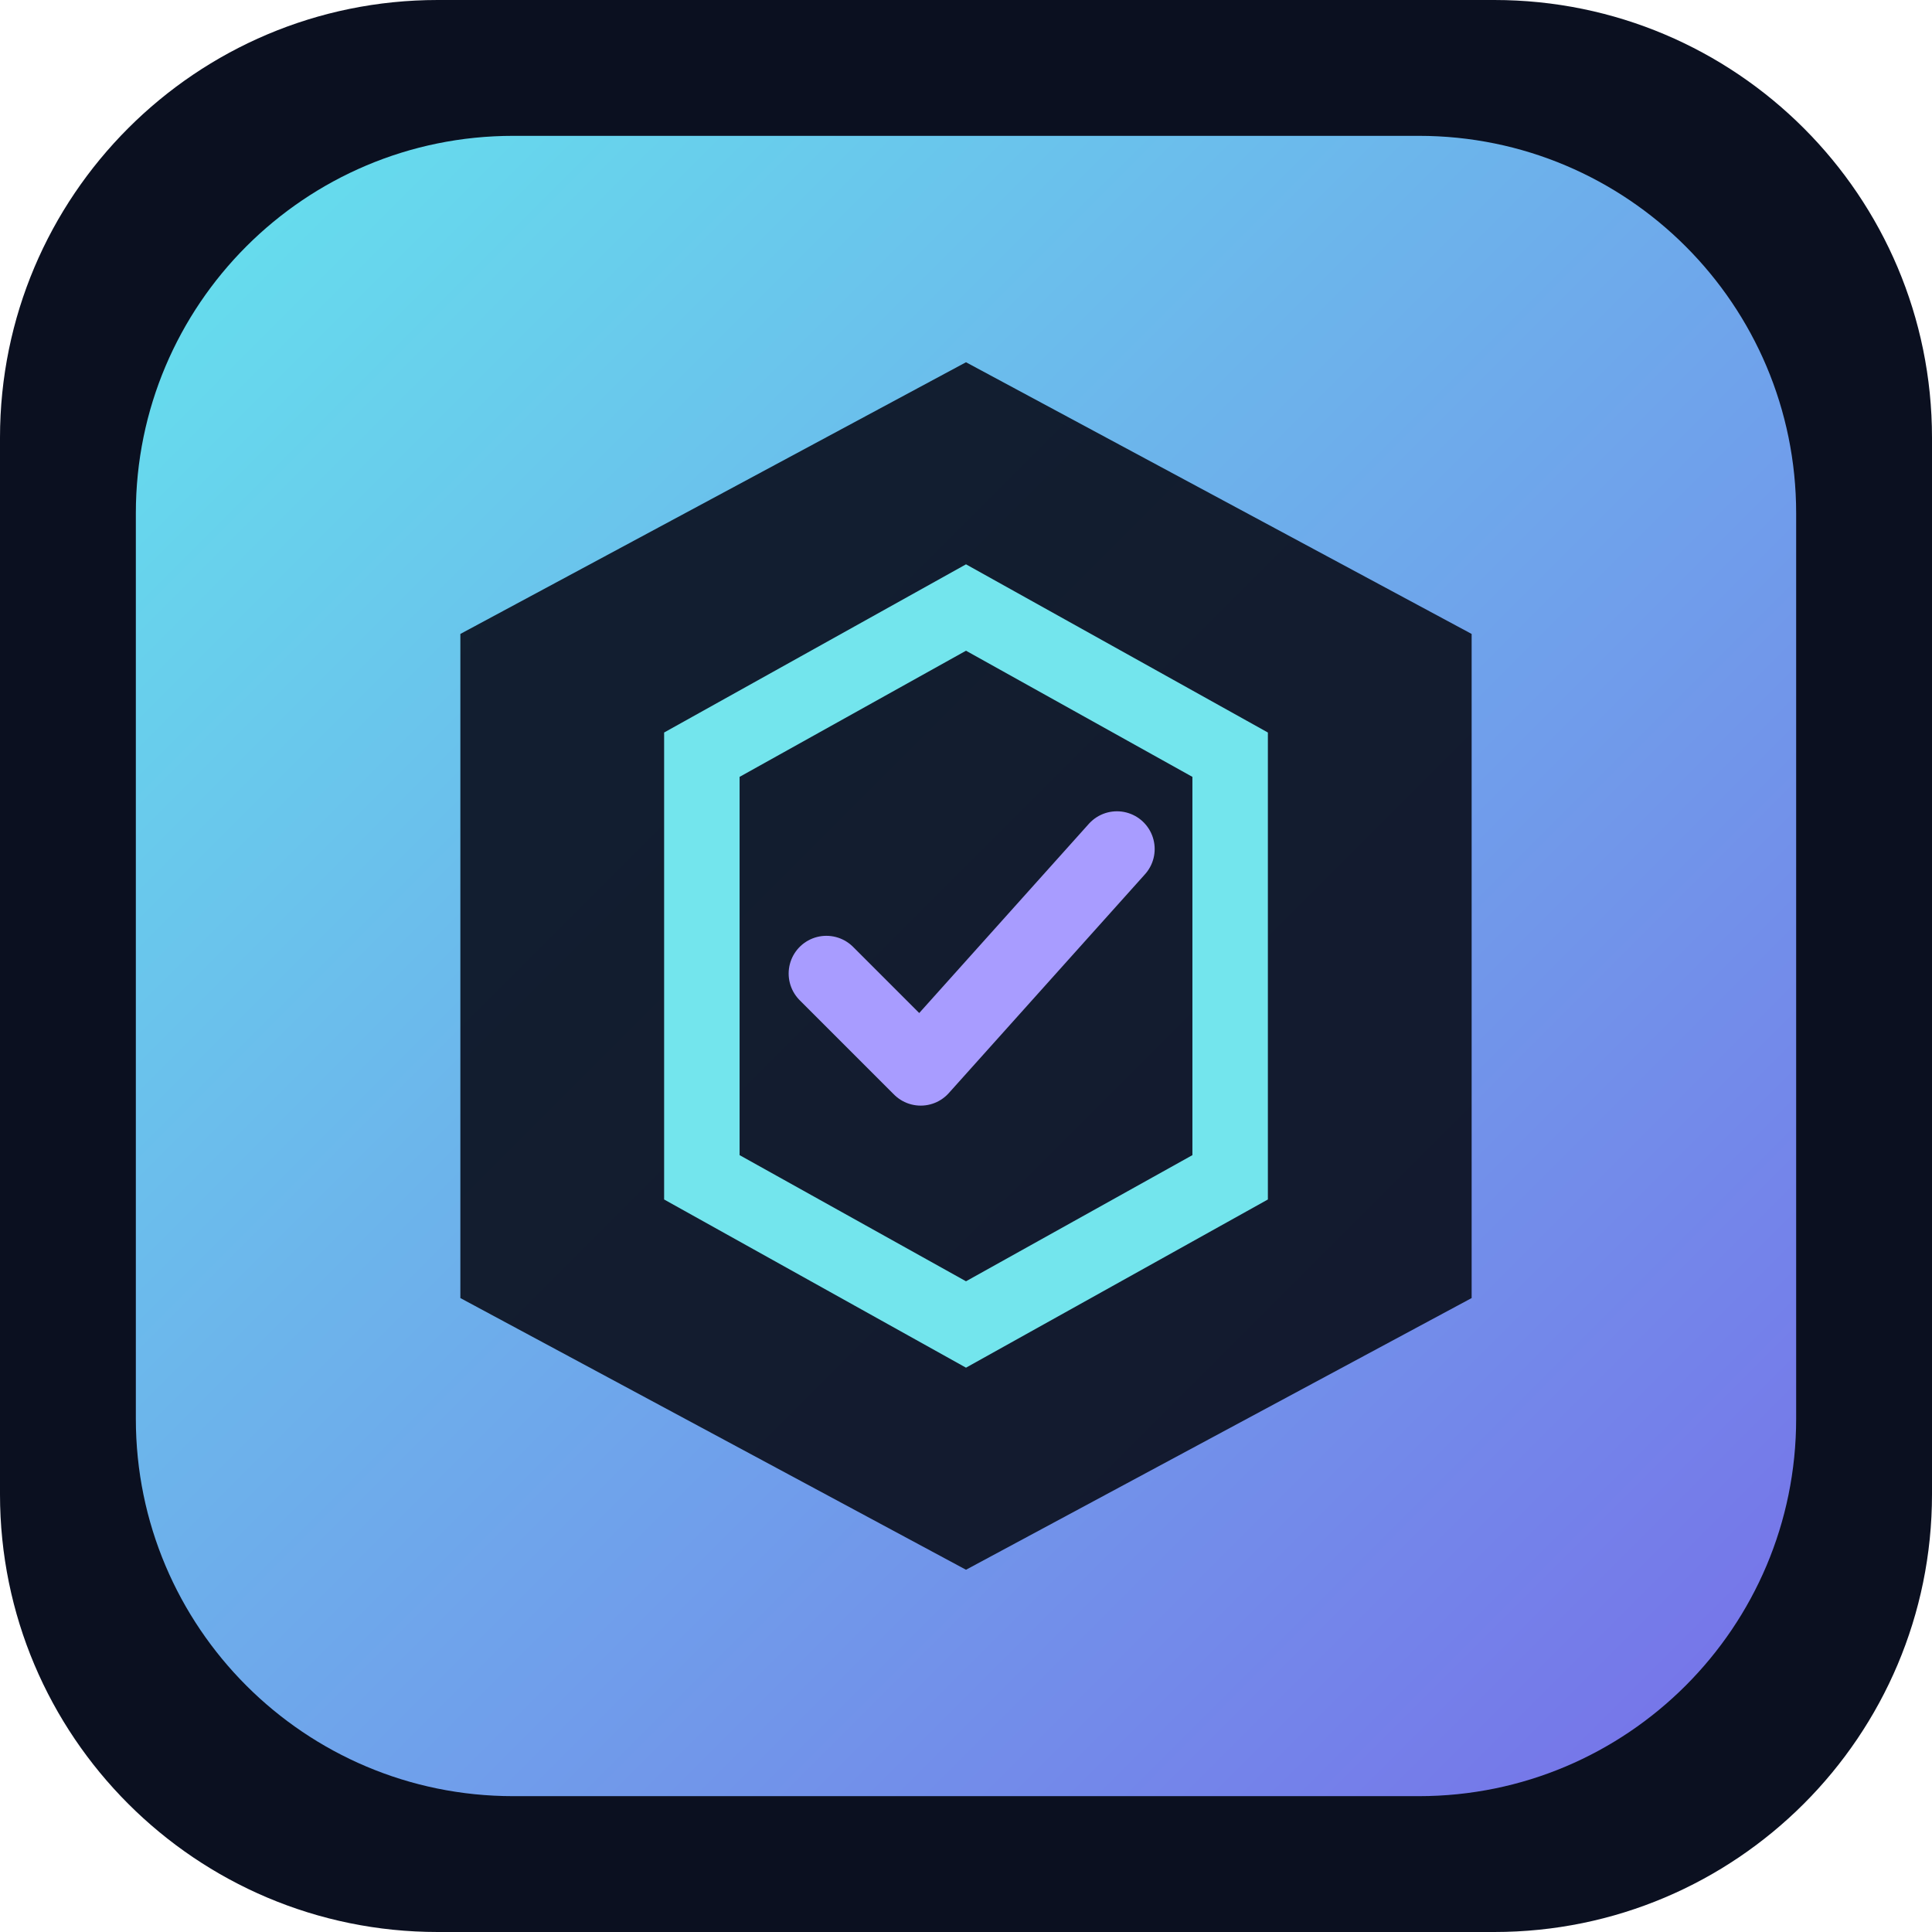
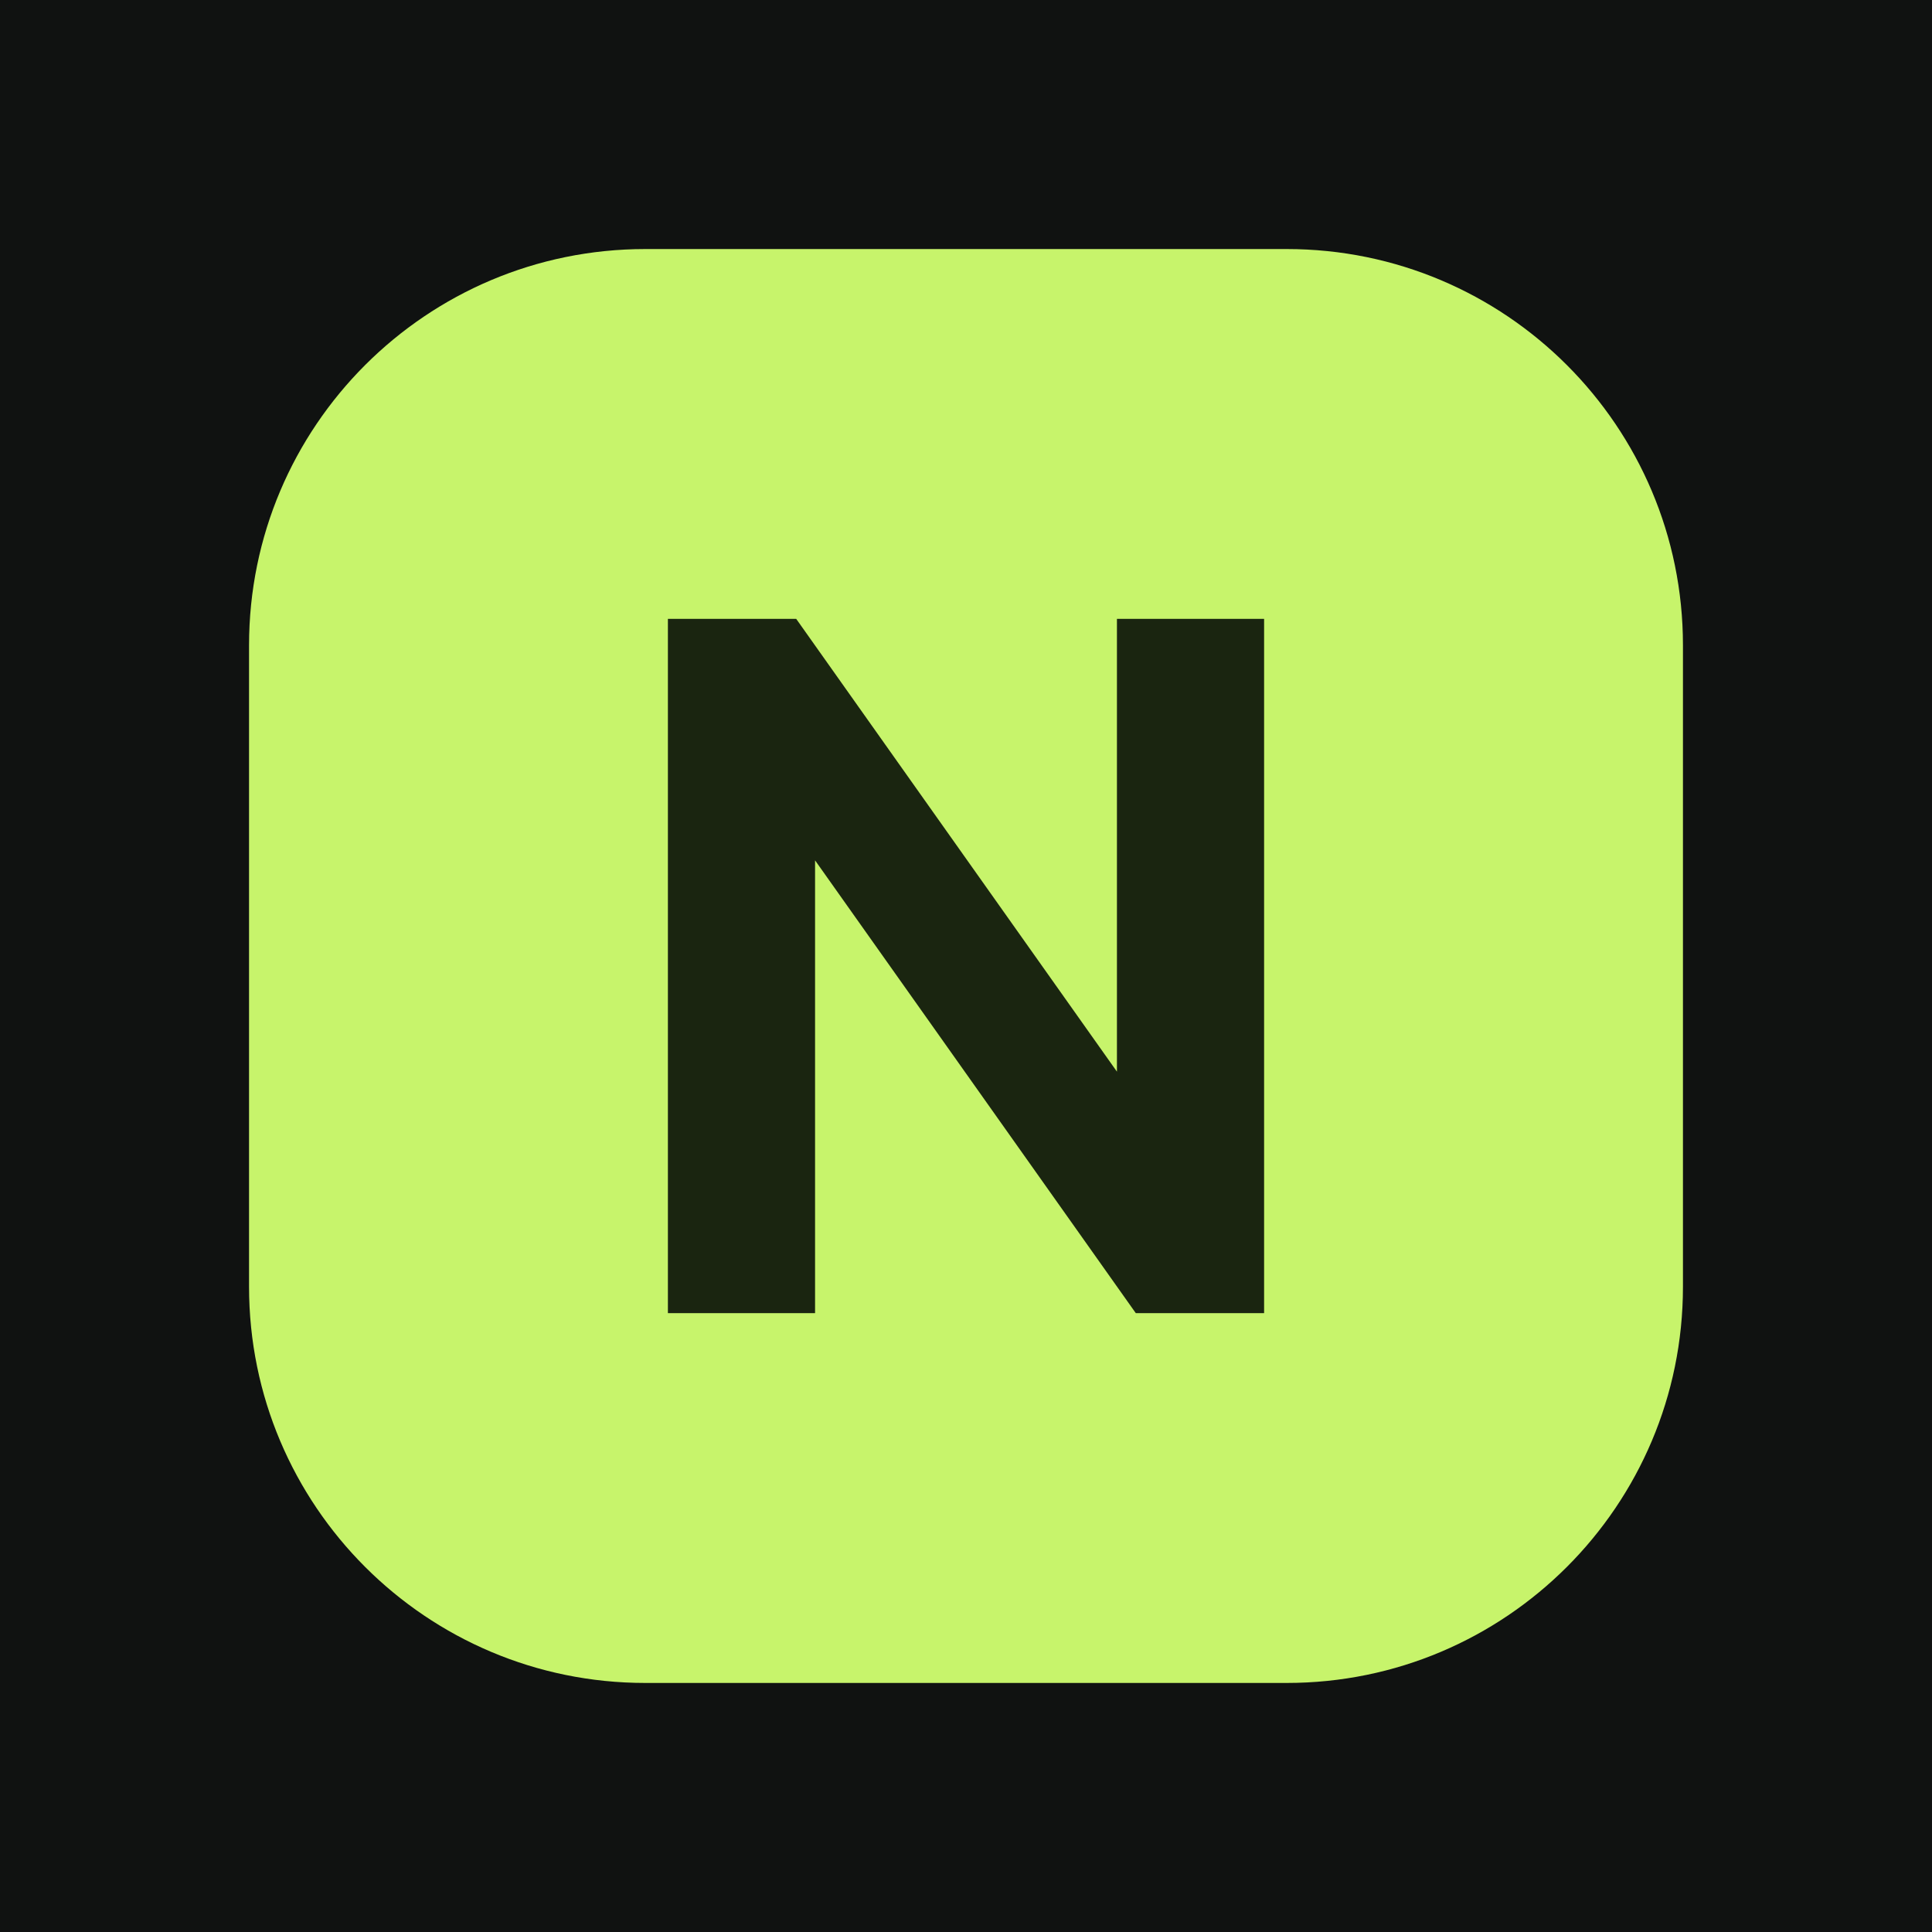
<svg xmlns="http://www.w3.org/2000/svg" viewBox="0 0 512 512">
-   <defs>
-     <linearGradient id="g" x1="0" y1="0" x2="1" y2="1">
-       <stop stop-color="#65e2ed" />
-       <stop offset="1" stop-color="#7770e9" />
-     </linearGradient>
-   </defs>
-   <rect width="512" height="512" rx="116" fill="#0b1020" />
-   <rect x="36" y="36" width="440" height="440" rx="100" fill="url(#g)" />
-   <path d="M256 96 390 168v176l-134 72-134-72V168z" fill="#0b1020" opacity=".92" />
-   <path d="M256 161 326 200v112l-70 39-70-39V200z" fill="none" stroke="#73e5ed" stroke-width="20" />
-   <path d="m219 258 25 25 52-58" fill="none" stroke="#a89cff" stroke-width="20" stroke-linecap="round" stroke-linejoin="round" />
+   <rect width="512" height="512" fill="#101211" />
+   <rect x="66" y="66" width="380" height="380" rx="105" fill="#c7f46b" />
+   <path d="M177 348V164h34l85 120V164h39v184h-34l-85-120v120z" fill="#1a2510" />
</svg>
